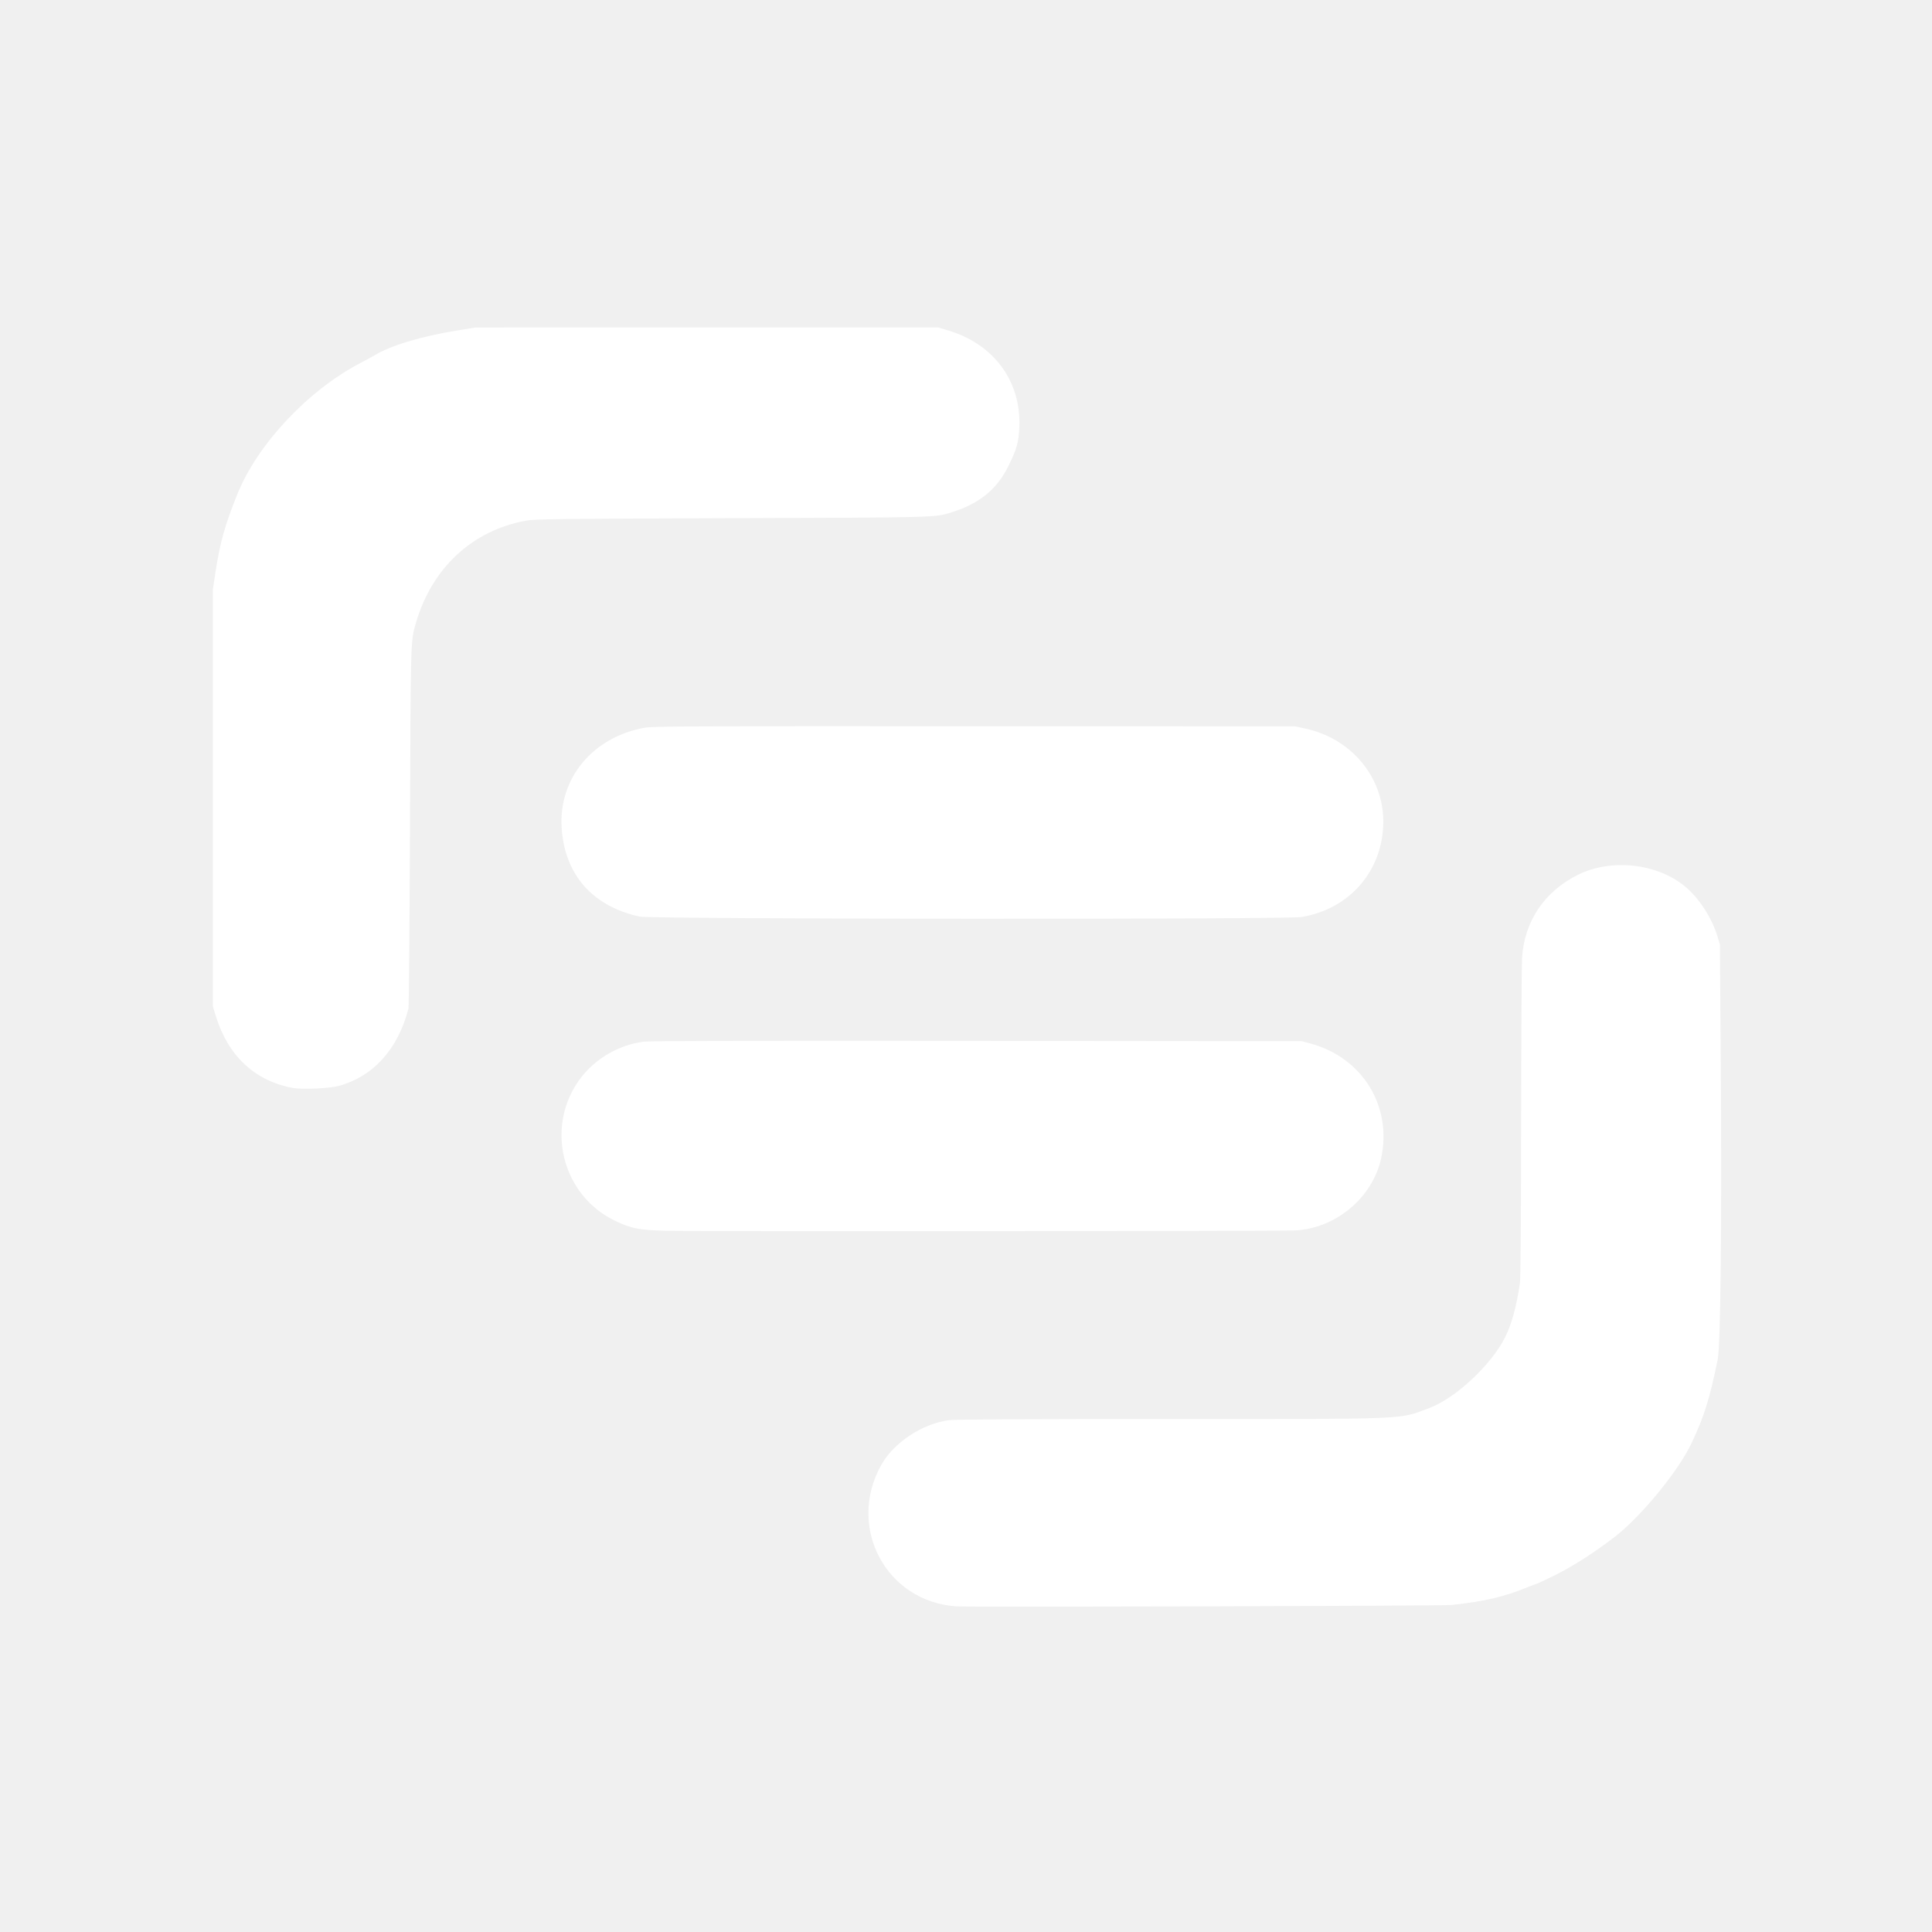
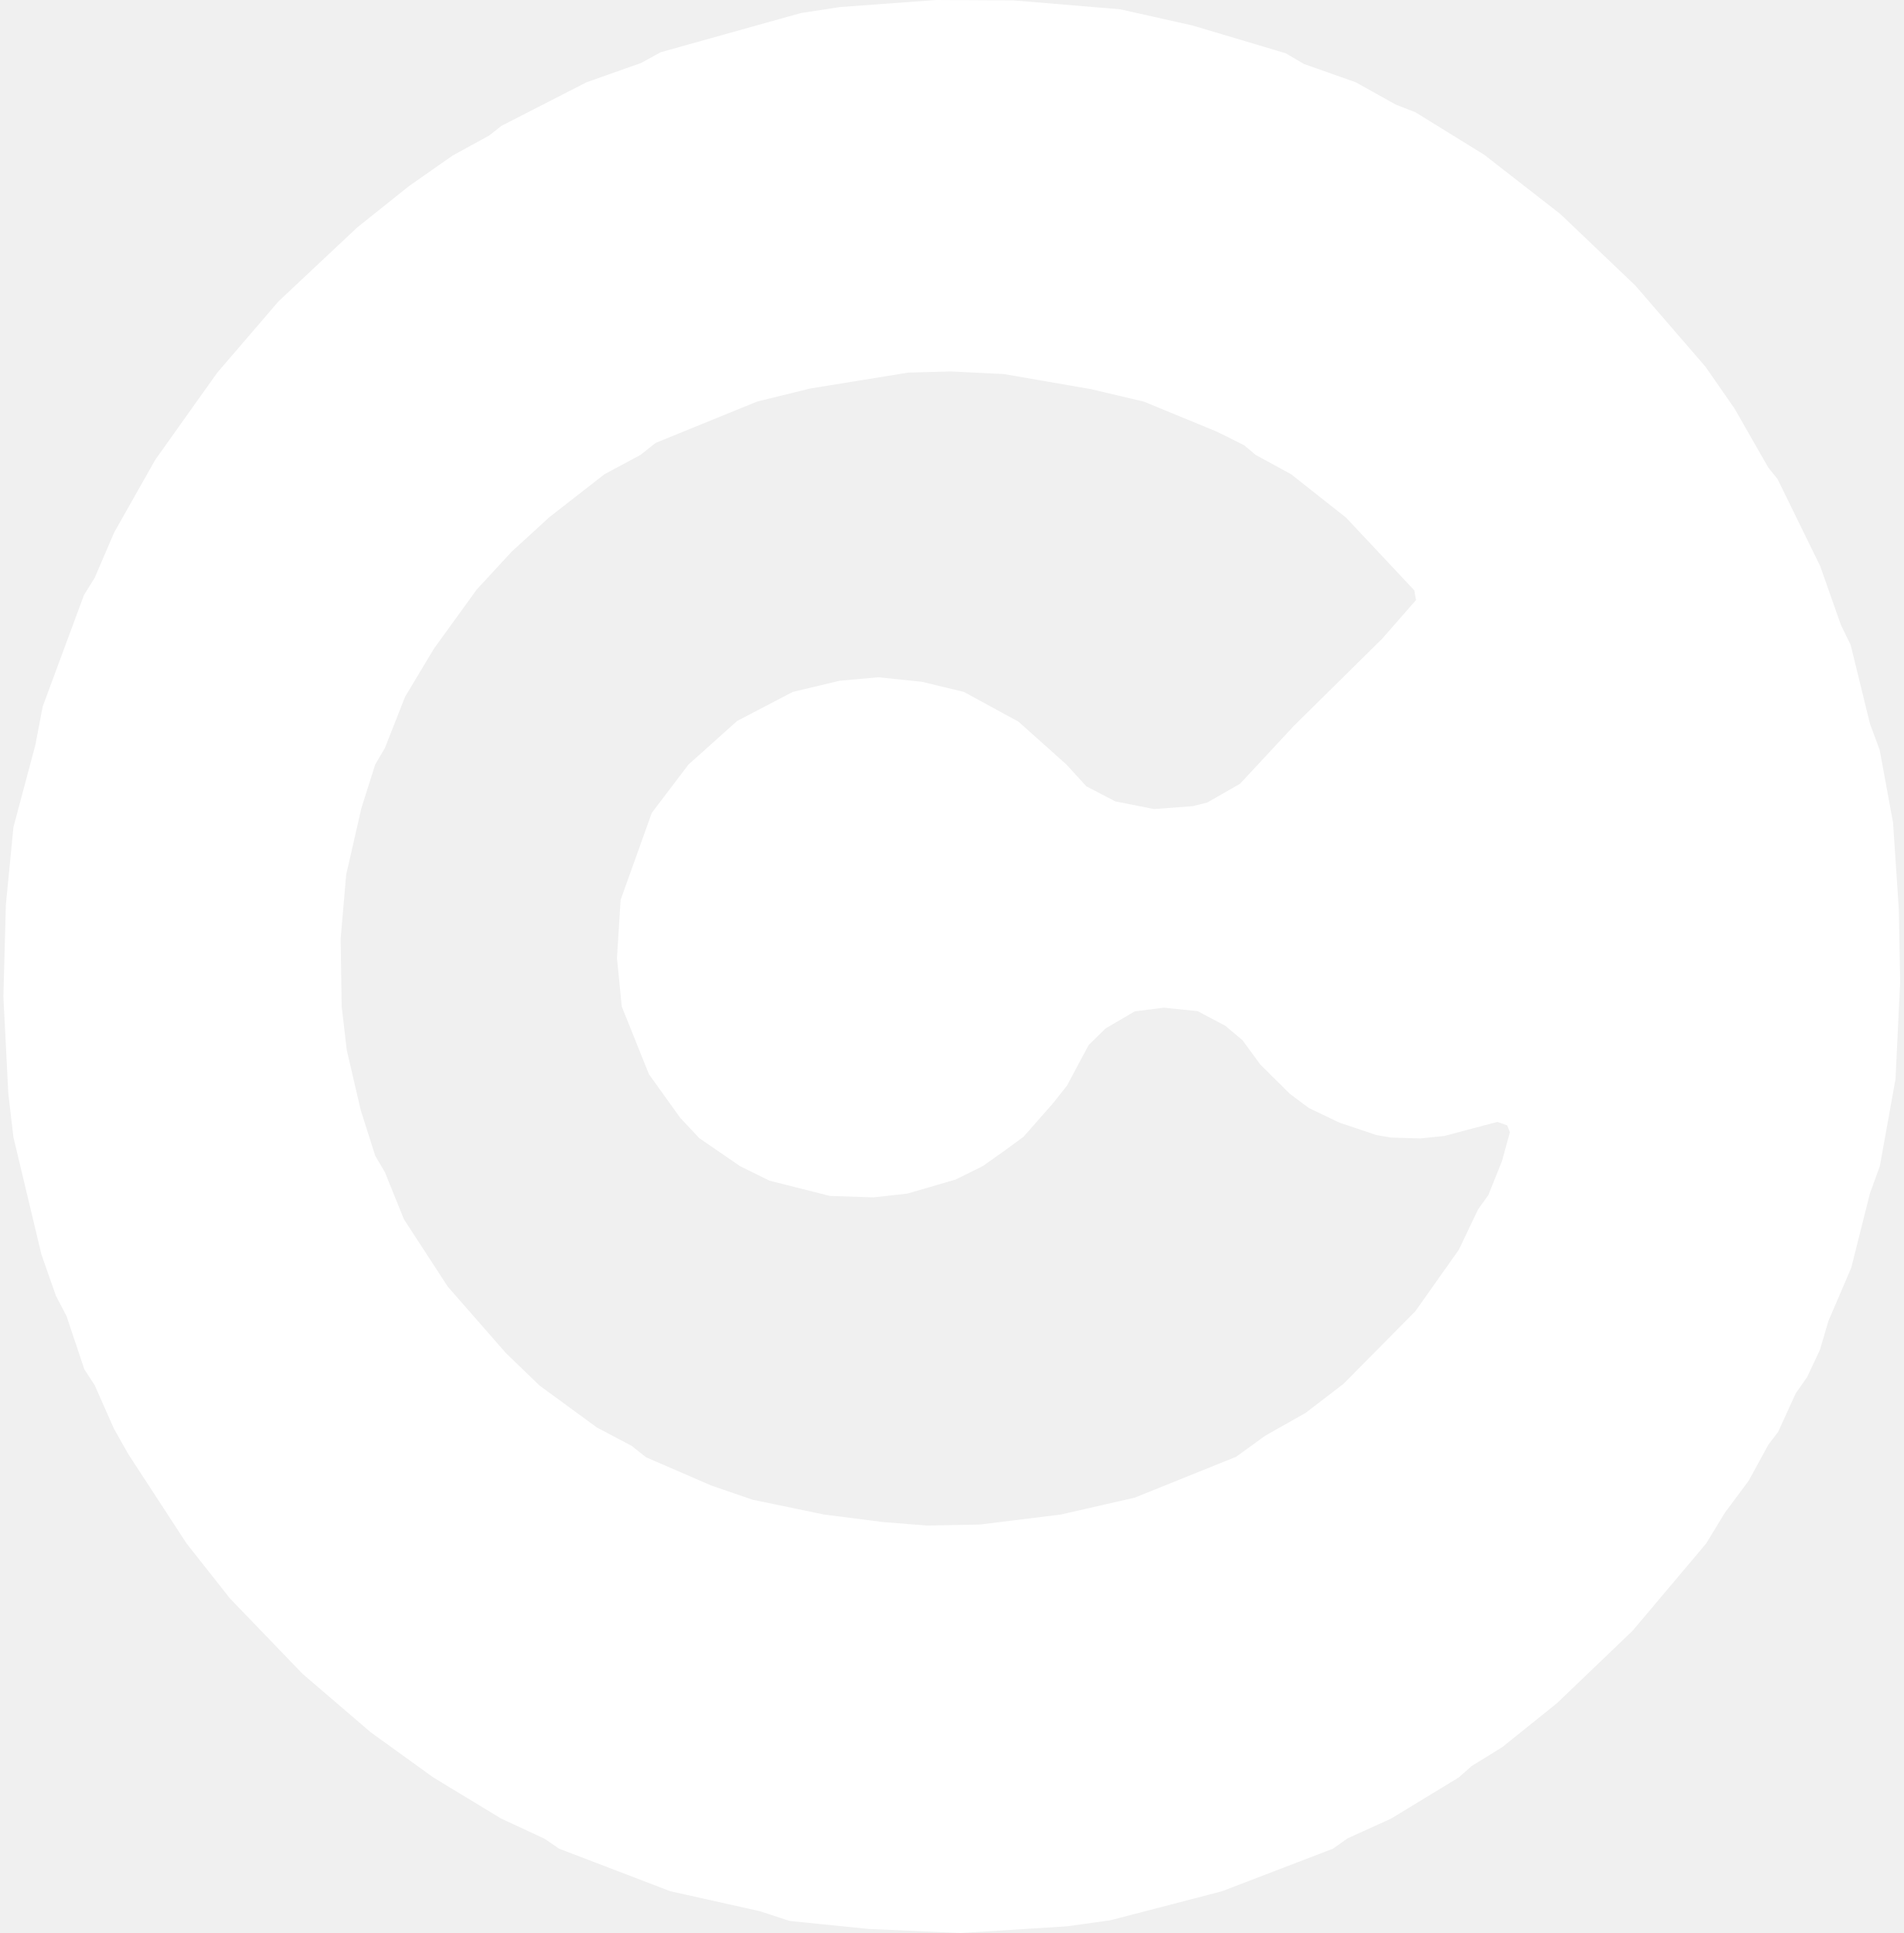
- <svg xmlns="http://www.w3.org/2000/svg" width="512" height="512" viewBox="0 0 512 512" role="img" aria-label="Contiu">
-   <g class="mark" fill="#ffffff" transform="translate(-240.3788 -131.7437) scale(1.114206)">
-     <path fill-rule="evenodd" d="M443.25 500.31 C426.459 499.206 417.036 481.451 425.373 466.625 C428.368 461.298 435.219 456.802 441.55 456.009 C442.909 455.838 460.716 455.75 493.754 455.75 C552.048 455.75 548.266 455.91 555.698 453.135 C561.917 450.813 570.387 442.922 573.687 436.375 C575.273 433.228 576.368 429.258 577.248 423.466 C577.408 422.418 577.514 408.434 577.536 385.466 C577.556 365.479 577.654 347.775 577.754 346.125 C578.282 337.389 583.068 330.262 591.066 326.3 C598.966 322.385 609.871 323.575 616.515 329.075 C619.812 331.804 622.86 336.483 624.204 340.875 L624.816 342.875 625.01 370.25 C625.284 409.1 624.989 438.251 624.287 441.625 C622.269 451.331 621.132 454.961 618.059 461.5 C614.997 468.018 606.28 478.694 600 483.617 C595.357 487.257 589.711 490.879 585.375 493 C583.126 494.1 581.194 495 581.08 495.001 C580.967 495.001 580.031 495.349 579 495.772 C573.472 498.044 568.902 499.112 561 499.977 C558.883 500.209 446.545 500.526 443.25 500.31 Z M374.25 410.979 C367.772 410.81 365.937 410.457 362.125 408.645 C349.133 402.471 345.191 385.692 354.072 374.365 C357.61 369.853 363.092 366.746 368.839 365.996 C370.249 365.812 394.617 365.754 448.125 365.808 L525.375 365.885 527.411 366.432 C539.791 369.761 546.939 381.37 544.235 393.756 C542.176 403.194 533.273 410.557 523.5 410.905 C518.85 411.071 380.411 411.139 374.25 410.979 Z M285.441 377.008 C276.382 375.362 269.97 369.385 267.063 359.875 L266.375 357.625 266.375 308 L266.375 258.375 266.944 254.631 C268.053 247.338 269.209 243.182 272.183 235.799 C276.965 223.929 288.928 211.154 301.375 204.626 C302.887 203.832 304.377 203.028 304.686 202.837 C308.576 200.434 315.795 198.257 324.625 196.822 L328.875 196.132 383.875 196.128 L438.875 196.125 441.25 196.832 C452.117 200.07 458.654 208.943 458.185 219.818 C458.026 223.508 457.555 225.151 455.455 229.34 C452.774 234.688 448.608 238.041 442.113 240.079 C438.063 241.349 439.355 241.314 389.75 241.489 C347.545 241.637 342.908 241.693 340.832 242.074 C328.04 244.425 318.458 253.342 314.651 266.438 C313.401 270.738 313.422 270.019 313.249 315 C313.159 338.306 312.999 357.712 312.892 358.125 C310.413 367.735 304.57 374.238 296.375 376.508 C294.16 377.121 287.695 377.417 285.441 377.008 Z M367.875 336.248 C356.647 333.801 350.019 326.247 349.323 315.103 C348.592 303.396 356.653 293.636 368.948 291.343 C370.929 290.973 377.979 290.94 447.441 290.968 L523.757 291 526.191 291.521 C537.064 293.848 544.75 302.998 544.75 313.614 C544.75 325.191 536.879 334.41 525.341 336.347 C521.67 336.963 370.723 336.868 367.875 336.248 Z" />
-   </g>
+ <svg xmlns="http://www.w3.org/2000/svg" width="131" height="133" viewBox="2.38 3.33 130.70 133.17" role="img" aria-label="Contiu">
+   <path fill="#ffffff" fill-rule="evenodd" d="M66.67 3.33 L72.00 3.36 L79.33 3.97 L84.33 5.09 L90.74 7.00 L92.00 7.74 L95.57 9.00 L98.33 10.54 L99.67 11.06 L104.43 14.00 L109.67 18.08 L114.83 23.00 L119.67 28.60 L121.67 31.48 L124.00 35.55 L124.63 36.33 L127.57 42.33 L129.00 46.39 L129.67 47.76 L131.00 53.19 L131.67 55.00 L132.59 60.00 L132.99 66.00 L133.08 71.00 L132.76 77.67 L131.68 83.67 L131.00 85.54 L129.71 90.67 L128.14 94.33 L127.55 96.33 L126.67 98.20 L125.88 99.33 L124.67 101.98 L124.00 102.86 L122.65 105.33 L121.00 107.55 L119.71 109.67 L114.65 115.67 L109.43 120.67 L105.67 123.69 L103.55 125.00 L102.67 125.78 L98.00 128.62 L95.00 129.98 L94.00 130.69 L86.33 133.63 L78.67 135.62 L75.67 136.04 L68.33 136.50 L62.00 136.22 L56.56 135.67 L54.52 135.00 L48.33 133.62 L40.67 130.69 L39.66 130.00 L36.67 128.61 L32.00 125.78 L27.69 122.67 L23.00 118.65 L18.00 113.46 L15.00 109.66 L11.00 103.53 L10.00 101.76 L8.67 98.76 L7.96 97.67 L6.73 94.00 L6.00 92.60 L5.00 89.75 L3.07 81.67 L2.72 78.67 L2.38 72.00 L2.55 65.67 L3.07 60.33 L4.58 54.67 L5.09 52.00 L7.93 44.33 L8.67 43.14 L10.02 40.00 L12.85 35.00 L17.12 29.00 L21.33 24.10 L26.76 19.00 L30.33 16.15 L33.33 14.05 L35.85 12.67 L36.70 12.00 L42.56 9.00 L46.32 7.67 L47.67 6.93 L57.33 4.23 L60.00 3.82 Z M64.72 29.00 L67.67 28.92 L71.33 29.10 L77.33 30.14 L80.97 31.00 L86.00 33.07 L87.87 34.00 L88.67 34.67 L91.11 36.00 L94.91 39.00 L99.60 44.00 L99.72 44.67 L97.39 47.33 L91.31 53.33 L87.59 57.33 L85.33 58.62 L84.33 58.87 L81.67 59.07 L79.00 58.54 L77.00 57.50 L75.63 56.00 L72.33 53.05 L68.57 51.00 L65.67 50.30 L62.67 49.99 L60.00 50.23 L56.77 51.00 L52.94 53.00 L49.59 56.00 L47.06 59.33 L44.91 65.33 L44.66 69.33 L44.99 72.67 L46.86 77.33 L49.01 80.33 L50.33 81.74 L53.14 83.67 L55.17 84.67 L59.33 85.72 L62.33 85.82 L64.67 85.56 L68.00 84.59 L69.86 83.67 L71.33 82.63 L72.67 81.65 L74.67 79.38 L75.67 78.12 L77.16 75.33 L78.33 74.18 L80.33 73.01 L82.33 72.75 L84.67 72.99 L86.58 74.00 L87.77 75.00 L88.99 76.67 L91.01 78.67 L92.33 79.66 L94.44 80.67 L97.00 81.53 L98.00 81.70 L100.00 81.76 L101.67 81.59 L105.33 80.62 L106.00 80.86 L106.19 81.33 L105.64 83.33 L104.70 85.67 L104.00 86.64 L102.67 89.43 L99.67 93.67 L94.72 98.67 L92.11 100.67 L89.33 102.24 L87.33 103.69 L80.33 106.51 L75.25 107.67 L69.67 108.36 L66.00 108.43 L63.00 108.19 L58.92 107.67 L54.00 106.65 L51.15 105.67 L46.67 103.73 L45.67 102.94 L43.27 101.67 L39.33 98.79 L37.00 96.54 L33.00 91.97 L29.98 87.33 L28.67 84.09 L28.00 82.95 L27.00 79.80 L26.04 75.67 L25.69 72.67 L25.62 68.00 L26.00 63.59 L27.05 59.00 L28.00 56.00 L28.67 54.86 L30.06 51.33 L32.06 48.00 L35.00 43.94 L37.41 41.33 L40.00 38.96 L43.80 36.00 L46.28 34.67 L47.33 33.84 L54.33 30.99 L58.00 30.09 Z" />
</svg>
